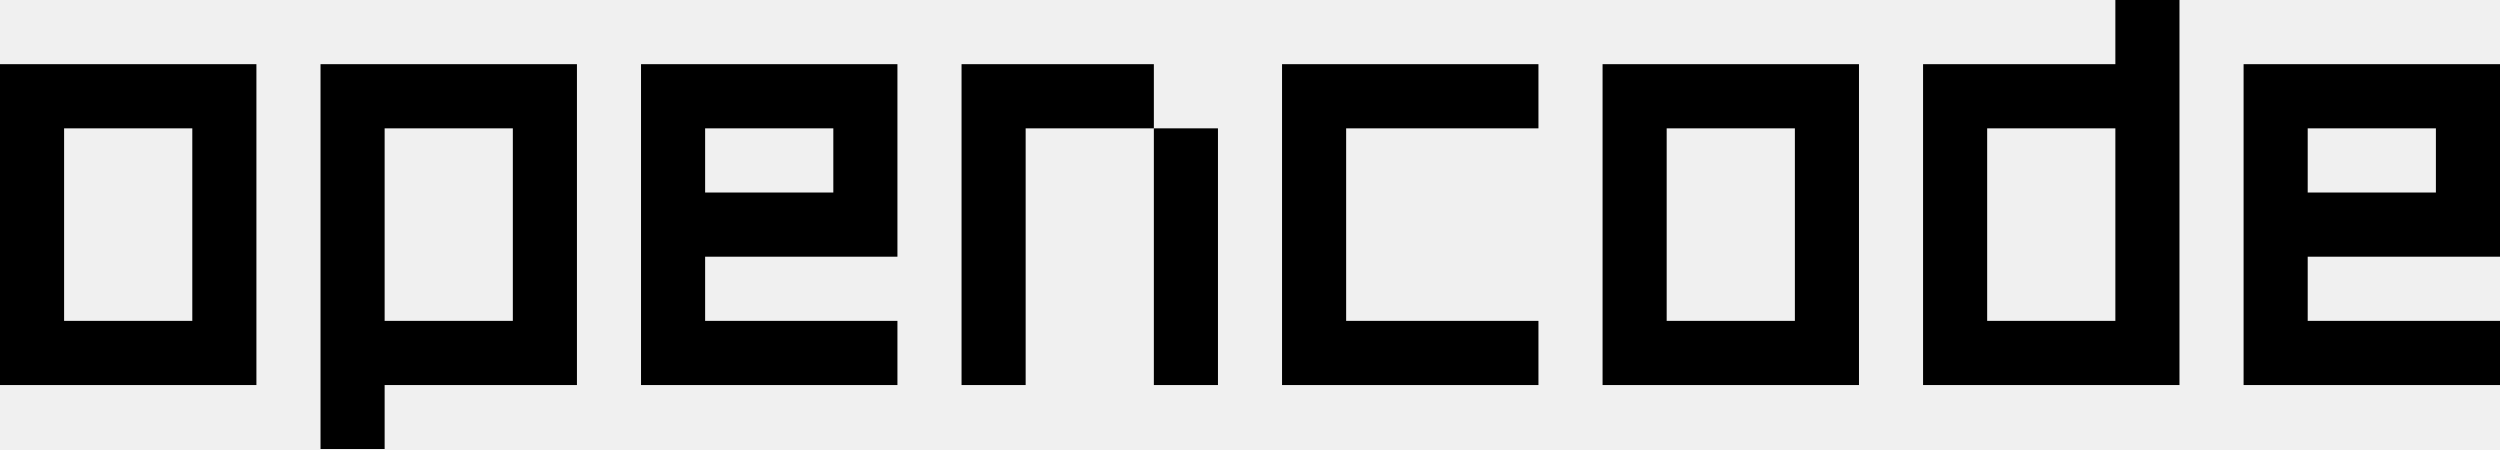
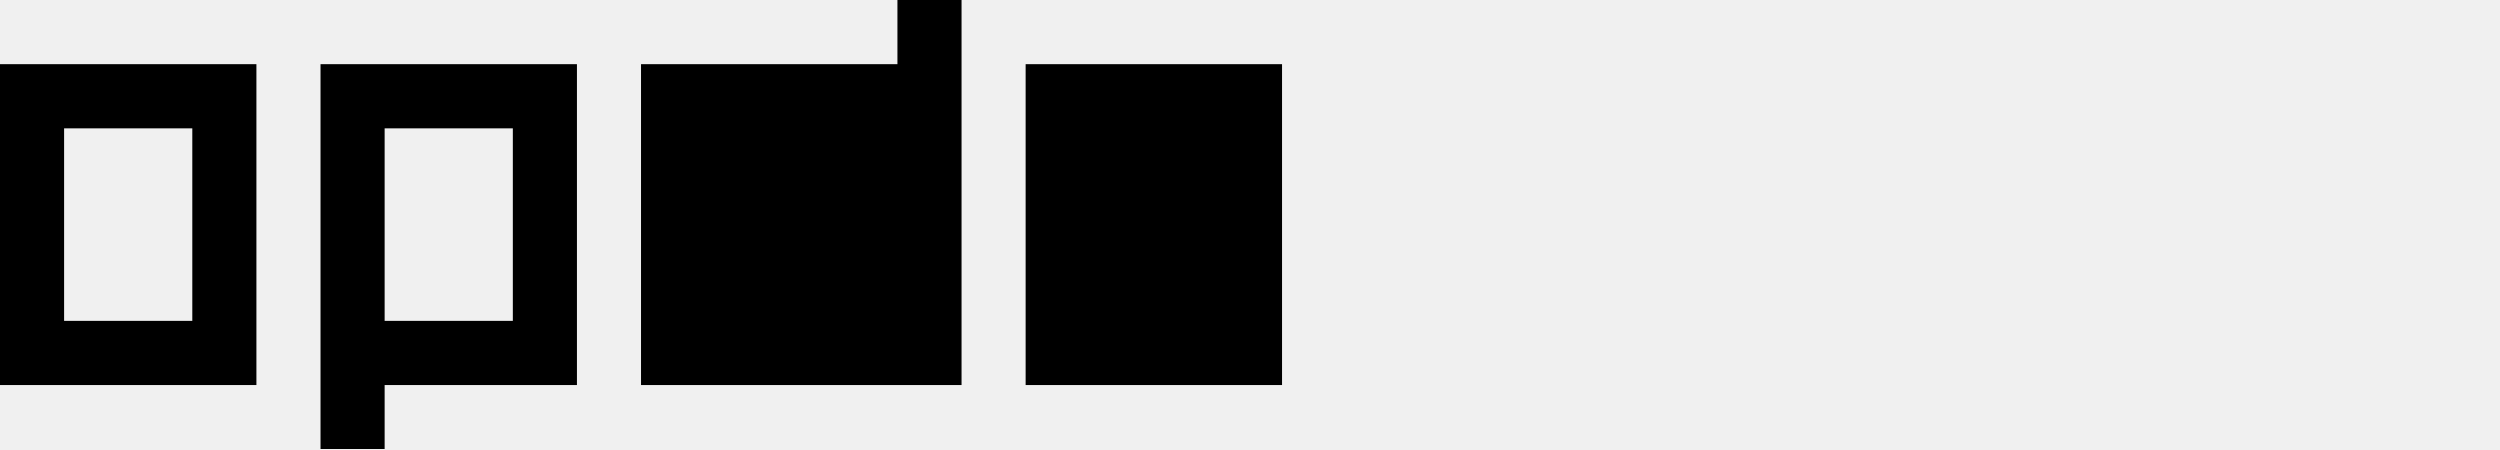
<svg xmlns="http://www.w3.org/2000/svg" width="640" height="115" viewBox="0 0 640 115" fill="none">
  <g clip-path="url(#clip0_1401_86353)">
    <mask id="mask0_1401_86353" style="mask-type:luminance" maskUnits="userSpaceOnUse" x="0" y="0" width="640" height="115">
      <path d="M640 0H0V115H640V0Z" fill="white" />
    </mask>
    <g mask="url(#mask0_1401_86353)">
      <path d="M49.231 32.857H16.41V82.143H49.231V32.857ZM65.641 98.572H0V16.429H65.641V98.572Z" fill="black" />
      <path d="M98.465 82.143H131.285V32.857H98.465V82.143ZM147.696 98.572H98.465V115H82.055V16.429H147.696V98.572Z" fill="black" />
-       <path d="M229.743 65.714H180.512V82.143H229.743V98.572H164.102V16.429H229.743V65.714ZM180.512 49.286H213.332V32.857H180.512V49.286Z" fill="black" />
-       <path d="M295.387 32.857H262.567V98.572H246.156V16.429H295.387V32.857ZM311.797 98.572H295.387V32.857H311.797V98.572Z" fill="black" />
-       <path d="M393.844 32.857H344.613V82.143H393.844V98.572H328.203V16.429H393.844V32.857Z" fill="black" />
-       <path d="M459.489 32.857H426.668V82.143H459.489V32.857ZM475.899 98.572H410.258V16.429H475.899V98.572Z" fill="black" />
-       <path d="M541.535 32.857H508.715V82.143H541.535V32.857ZM557.946 98.571H492.305V16.429H541.535V0H557.946V98.571Z" fill="black" />
-       <path d="M590.77 32.857V49.286H623.59V32.857H590.77ZM640 65.714H590.77V82.143H640V98.572H574.359V16.429H640V65.714Z" fill="black" />
+       <path d="M229.743 82.143H180.512V32.857H229.743V82.143ZM246.156 98.572H164.102V16.429H229.743V0H246.156V98.572Z" fill="black" />
+       <path d="M328.203 82.143H278.973V32.857H328.203V82.143ZM344.616 98.572H262.562V16.429H328.203V98.572Z" fill="black" />
    </g>
  </g>
  <defs>
    <clipPath id="clip0_1401_86353">
      <rect width="640" height="115" fill="white" />
    </clipPath>
  </defs>
</svg>
